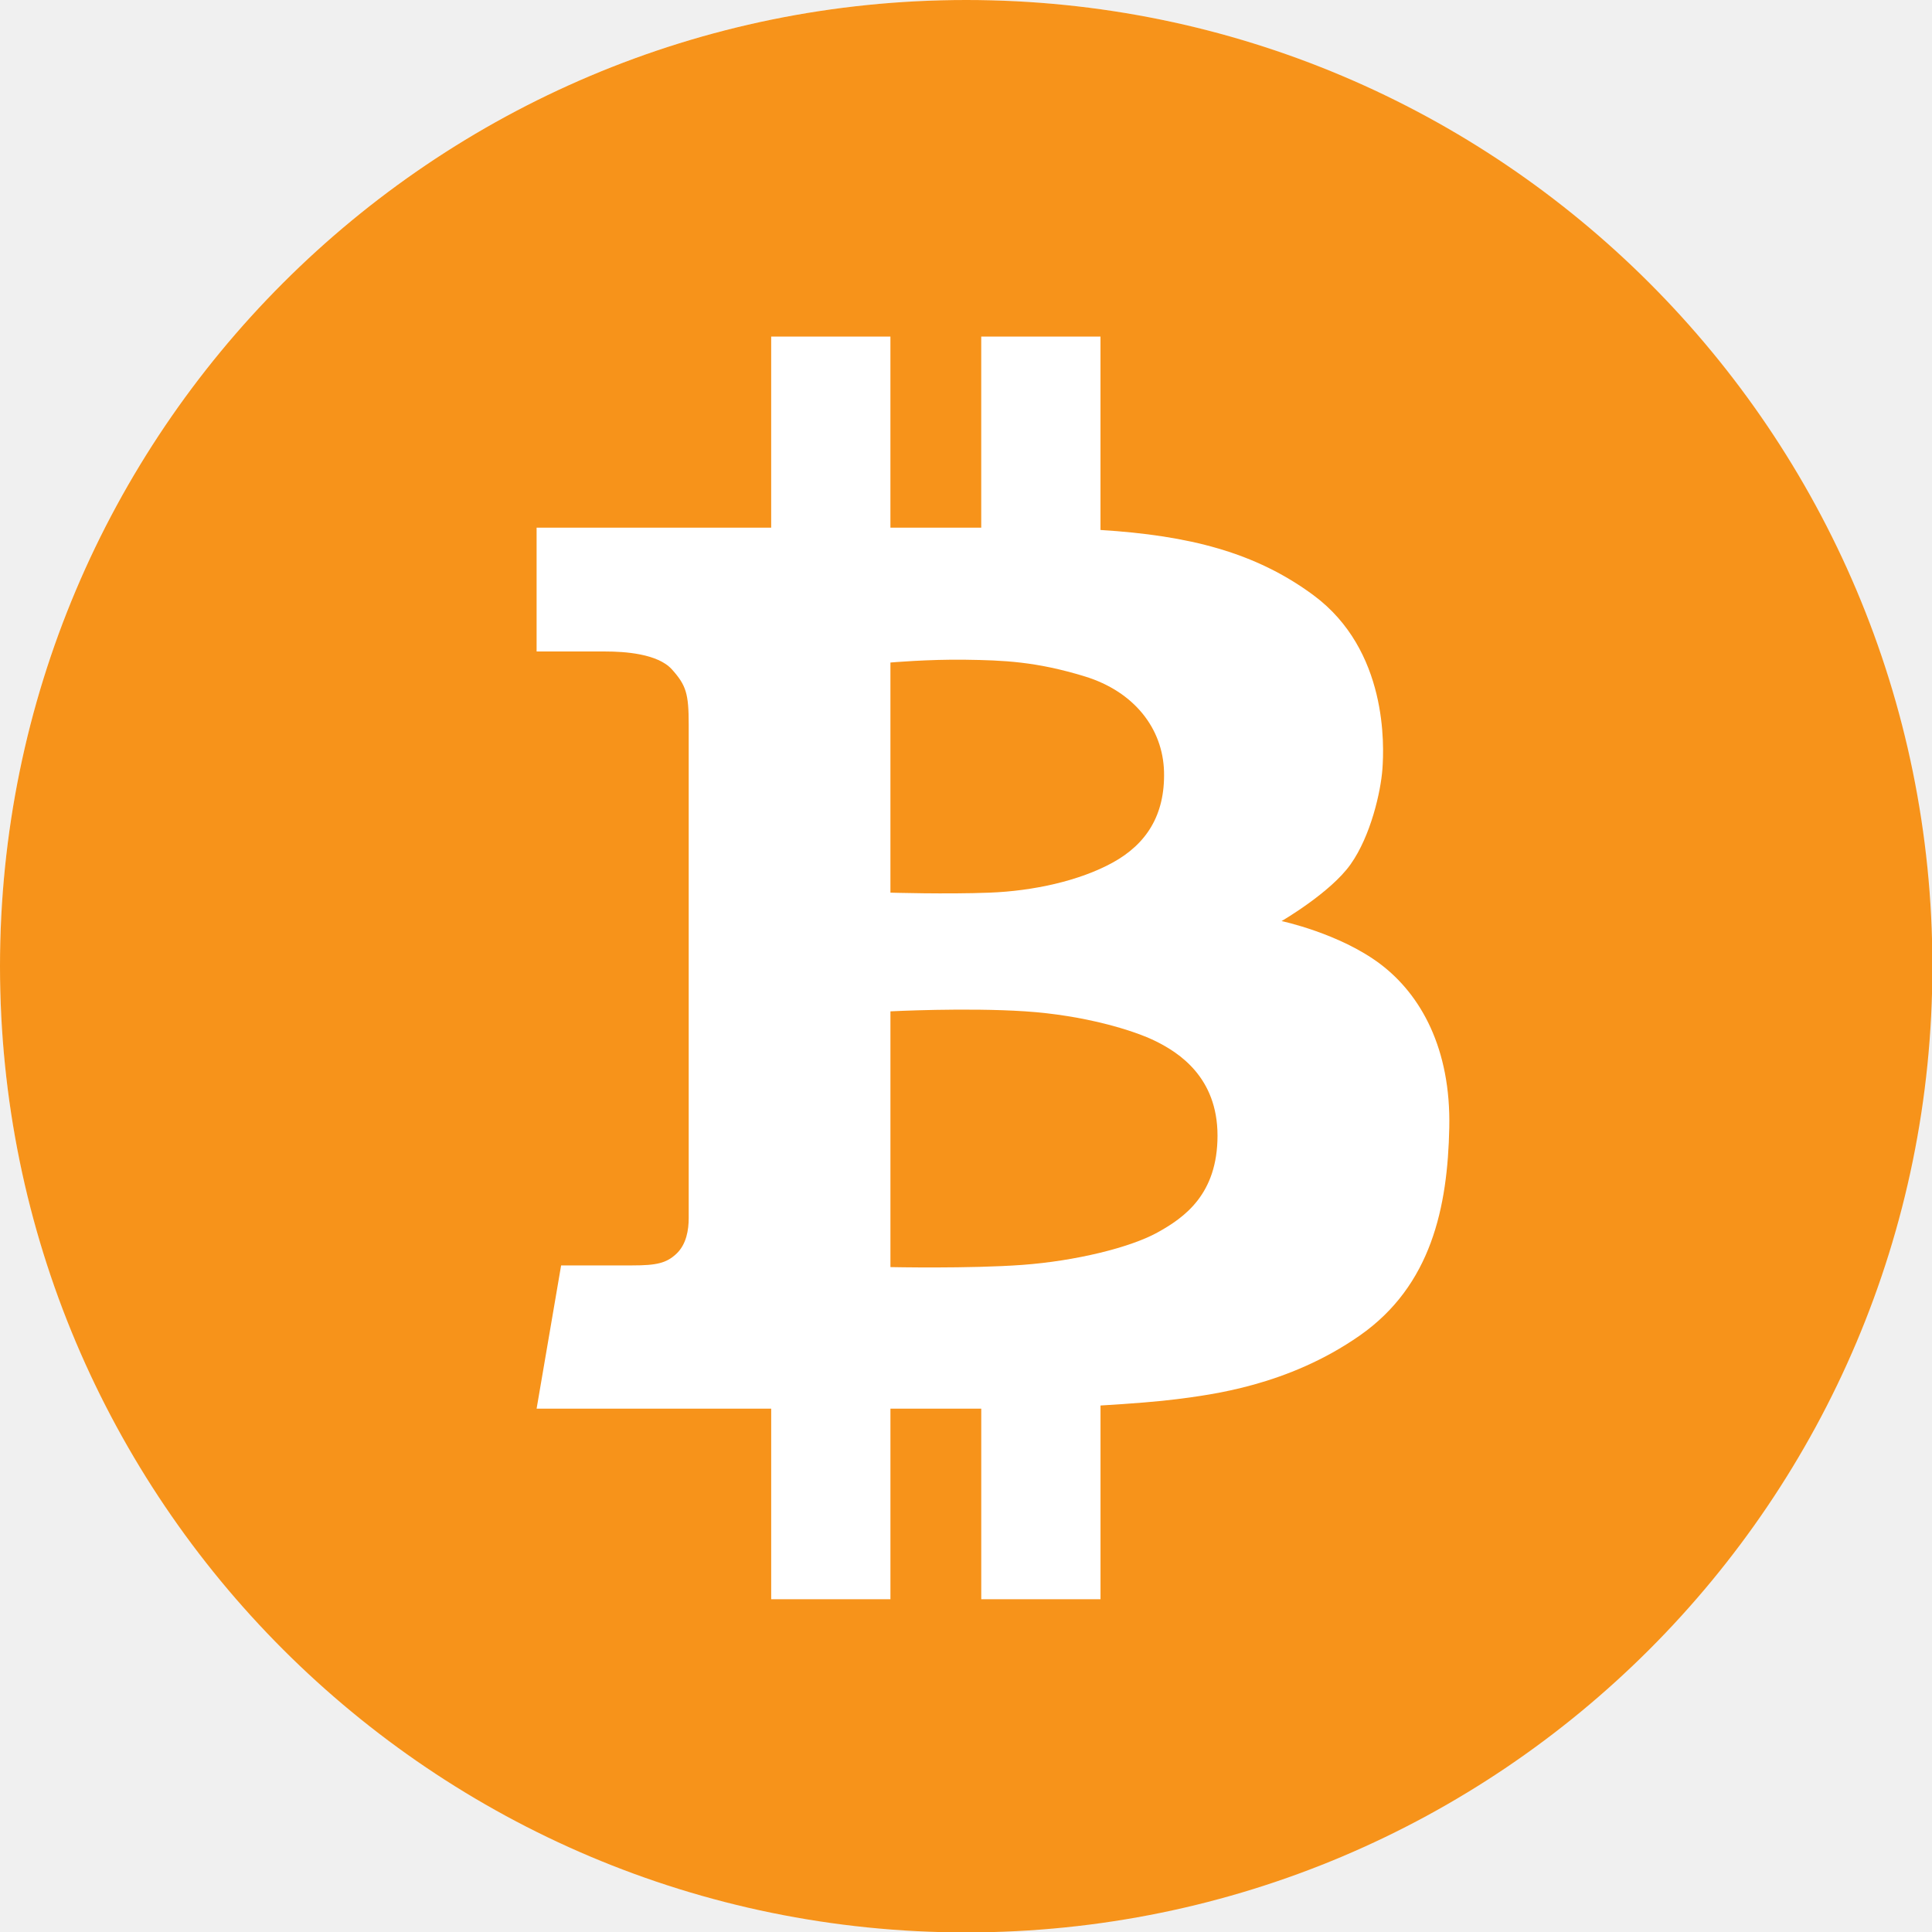
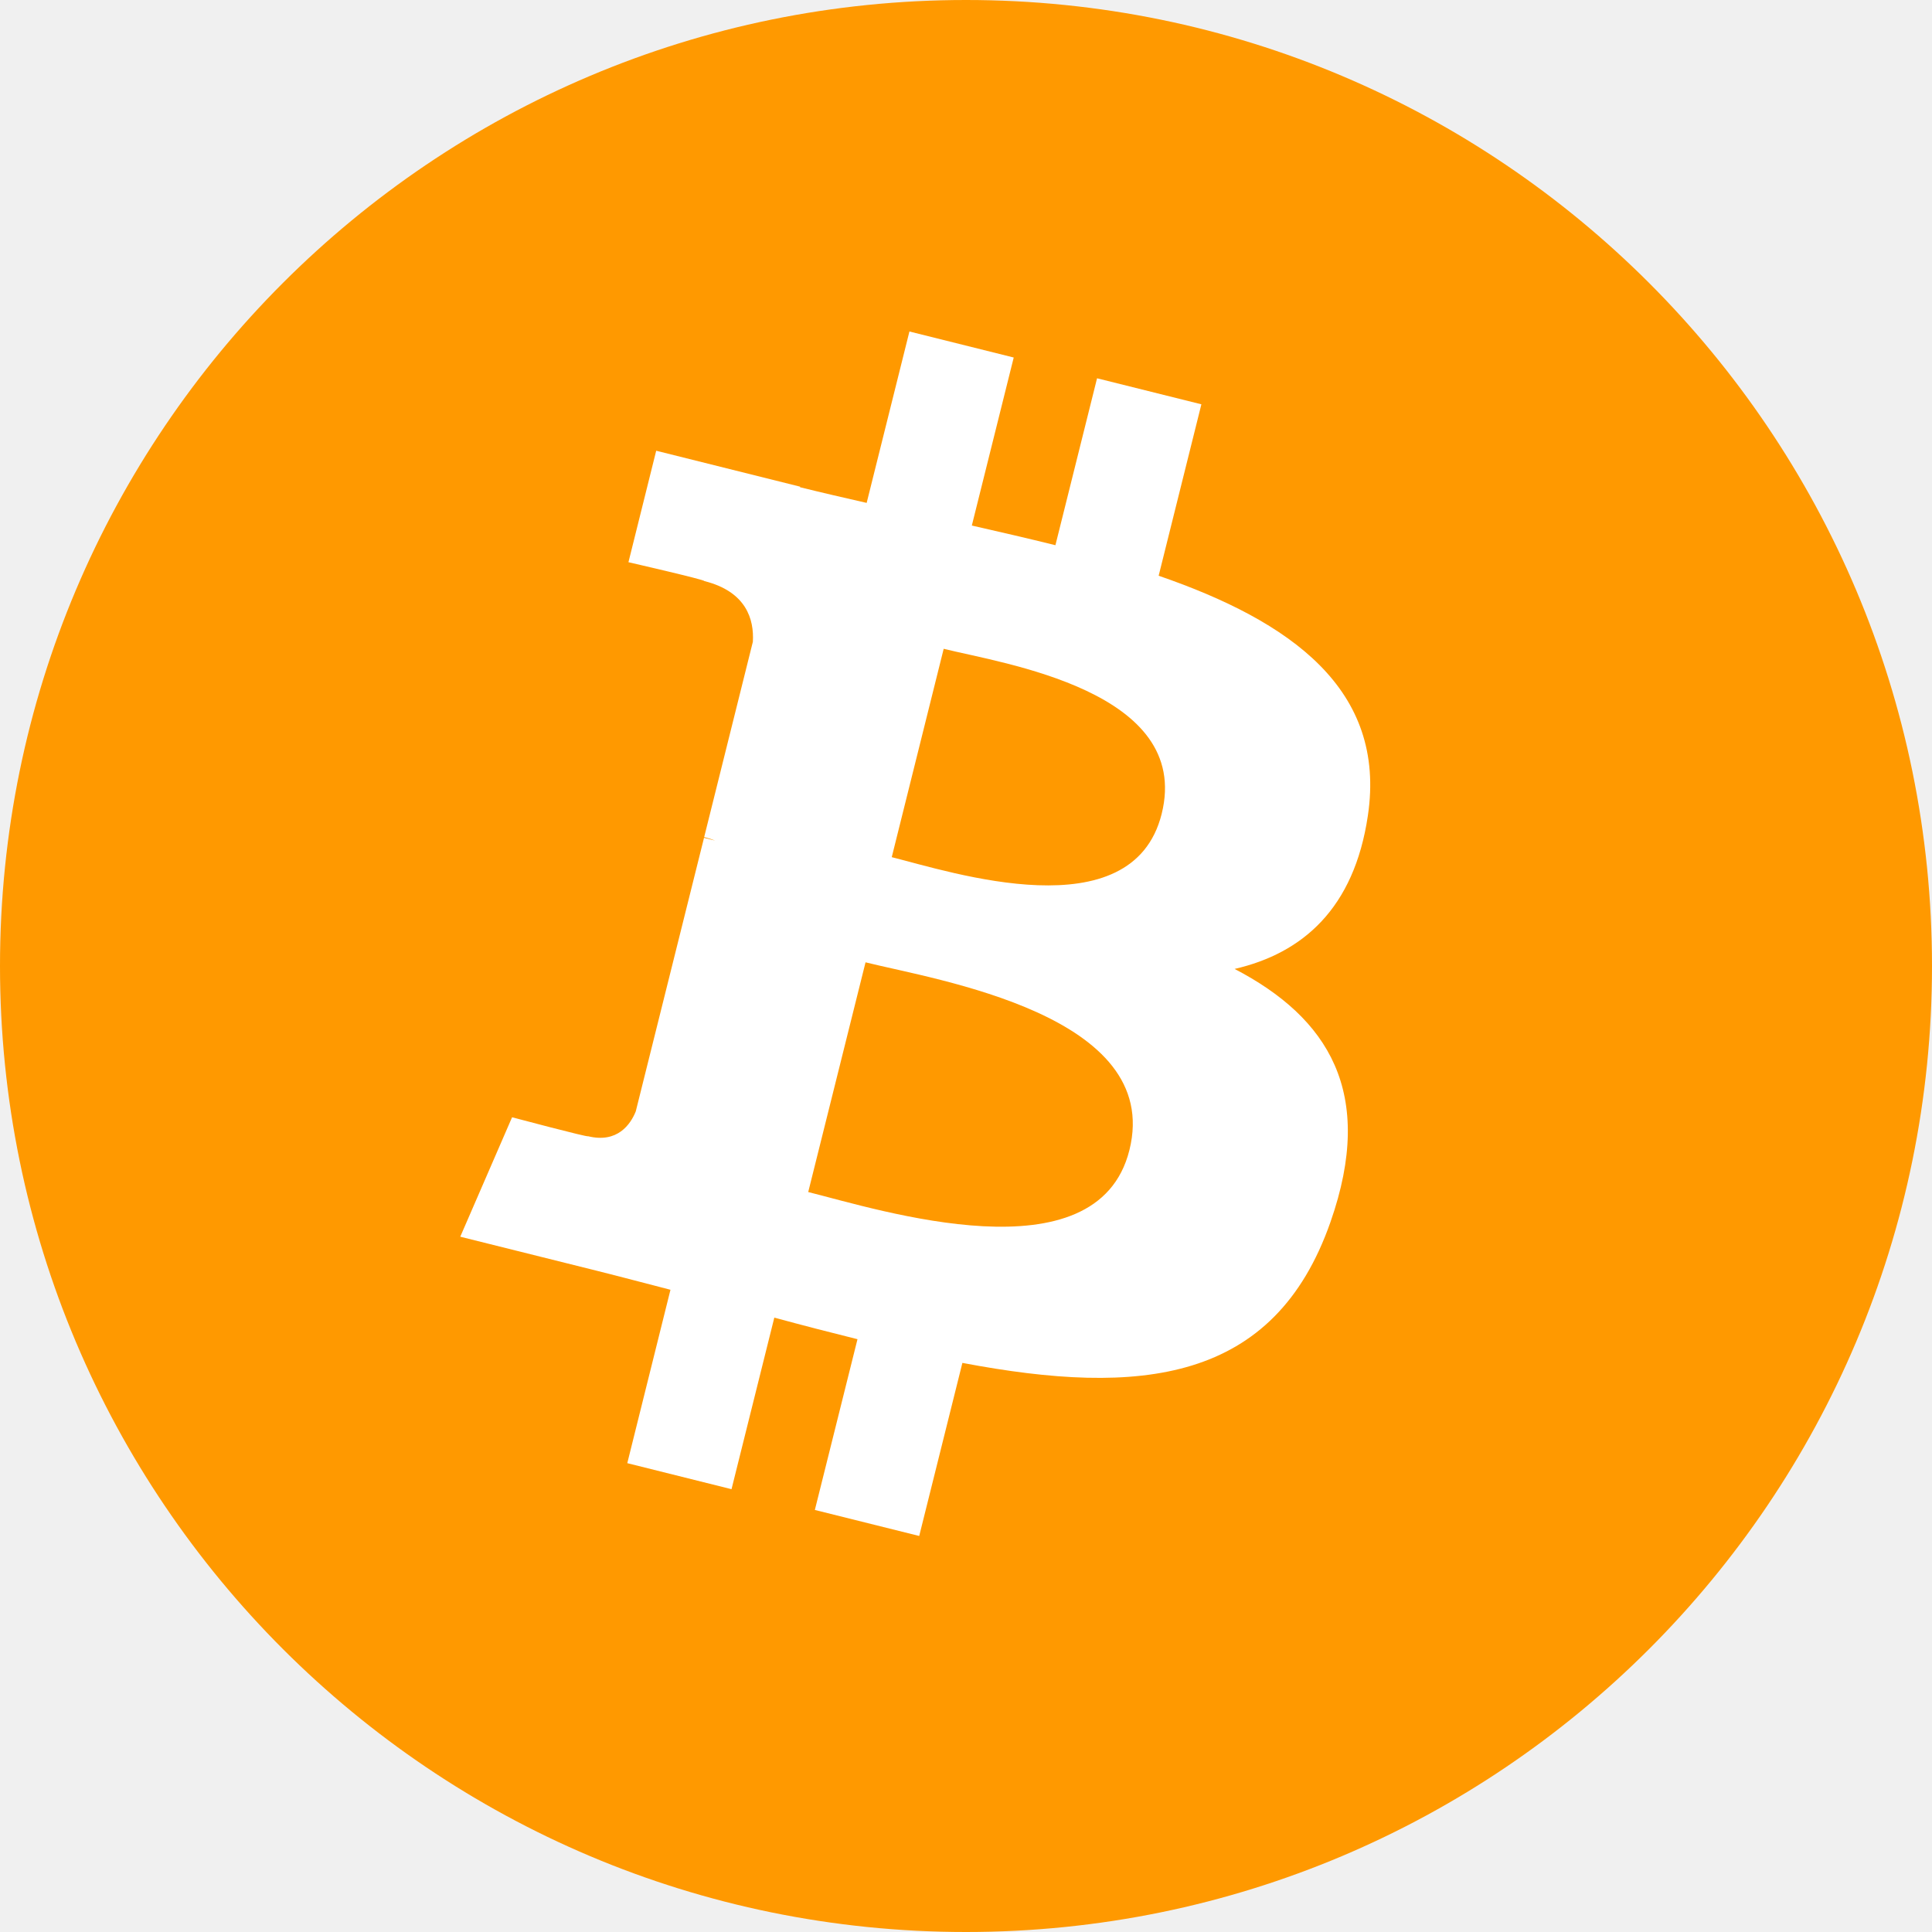
- <svg xmlns="http://www.w3.org/2000/svg" version="1.1" id="Layer_1" x="0px" y="0px" width="226.777px" height="226.777px" viewBox="0 0 226.777 226.777" enable-background="new 0 0 226.777 226.777" xml:space="preserve">
-   <g id="BTC_2_">
-     <circle cx="113.388" cy="113.388" r="113.388" fill="#fff" />
-     <path d="M135.715,122.244c-2.614-1.31-8.437-3.074-15.368-3.533c-6.934-0.458-15.828,0-15.828,0v30.02c0,0,9.287,0.198,15.503-0.26   c6.21-0.458,12.621-2.027,15.826-3.795c3.203-1.766,7.063-4.513,7.063-11.379C142.911,126.428,138.332,123.552,135.715,122.244z" fill="#f7931a" />
-     <path d="M116.16,104.779c5.104-0.197,10.532-1.373,14.453-3.532c3.925-2.158,6.148-5.557,6.02-10.66   c-0.134-5.102-3.532-9.418-9.287-11.186c-5.757-1.766-9.613-1.897-13.998-1.962c-4.382-0.064-8.83,0.328-8.83,0.328v27.012   C104.519,104.779,111.059,104.976,116.16,104.779z" fill="#f7931a" />
-     <path d="M113.413,0C50.777,0,0,50.776,0,113.413c0,62.636,50.777,113.413,113.413,113.413s113.411-50.777,113.411-113.413   C226.824,50.776,176.049,0,113.413,0z M159.591,156.777c-8.44,5.887-17.465,6.935-21.455,7.456   c-1.969,0.259-5.342,0.532-8.959,0.744v22.738h-13.998v-22.37c-2.615,0-6.361,0-10.66,0v22.37H90.522v-22.37   c-13.852,0-27.535,0-27.535,0l2.877-16.812c0,0,5.559,0,8.371,0c2.814,0,3.989-0.261,5.166-1.372   c1.177-1.113,1.439-2.812,1.439-4.188c0-1.373,0-54.286,0-57.916c0-3.628-0.295-4.61-1.963-6.473   c-1.668-1.867-5.591-2.112-7.8-2.112c-2.207,0-8.091,0-8.091,0V61.939c0,0,13.246,0,27.535,0V39.505h13.996v22.434   c3.889,0,7.537,0,10.66,0V39.505h13.998v22.703c10.435,0.647,18.203,2.635,24.983,7.645c8.766,6.475,8.306,17.724,8.11,20.406   c-0.195,2.682-1.372,7.85-3.729,11.183c-2.352,3.337-8.108,6.673-8.108,6.673s6.801,1.438,11.578,5.036   c4.771,3.598,8.307,9.941,8.106,19.229C169.923,141.668,168.027,150.891,159.591,156.777z" fill="#f7931a" />
+ <svg xmlns="http://www.w3.org/2000/svg" height="60px" version="1.1" viewBox="0 0 60 60" width="60px">
+   <defs />
+   <g fill="none" fill-rule="evenodd" id="Page-1" stroke="none" stroke-width="1">
+     <g id="Social_icons" transform="translate(-322, -954)">
+       <g id="Bitcoin" transform="translate(322, 954)">
+         <path d="M30,60 C46.569,60 60,46.569 60,30 C60,13.431 46.569,0 30,0 C13.431,0 0,13.431 0,30 C0,46.569 13.431,60 30,60 Z" fill="#ff9900" id="Oval" />
+         <path d="M42.48,25.333 C43.068,21.402 40.075,19.29 35.983,17.88 L37.31,12.556 L34.07,11.748 L32.777,16.932 C31.925,16.72 31.05,16.519 30.181,16.321 L31.482,11.103 L28.243,10.295 L26.915,15.618 C26.21,15.457 25.517,15.298 24.845,15.131 L24.849,15.114 L20.379,13.998 L19.517,17.46 C19.517,17.46 21.922,18.011 21.871,18.045 C23.184,18.373 23.421,19.242 23.381,19.93 L21.869,25.996 C21.96,26.019 22.077,26.052 22.206,26.104 C22.098,26.077 21.983,26.047 21.864,26.019 L19.744,34.516 C19.584,34.914 19.177,35.513 18.259,35.286 C18.291,35.333 15.903,34.698 15.903,34.698 L14.294,38.407 L18.512,39.459 C19.297,39.655 20.066,39.861 20.822,40.055 L19.481,45.44 L22.718,46.248 L24.047,40.92 C24.931,41.16 25.79,41.382 26.63,41.59 L25.306,46.893 L28.547,47.701 L29.888,42.326 C35.414,43.372 39.57,42.95 41.319,37.951 C42.729,33.927 41.249,31.605 38.342,30.091 C40.459,29.603 42.054,28.21 42.48,25.333 L42.48,25.333 Z M35.075,35.717 C34.073,39.741 27.297,37.566 25.1,37.02 L26.88,29.886 C29.077,30.434 36.122,31.519 35.075,35.717 Z M36.077,25.275 C35.163,28.936 29.523,27.076 27.694,26.62 L29.307,20.149 C31.137,20.605 37.029,21.456 36.077,25.275 L36.077,25.275 Z" fill="#fff" id="Shape" />
+       </g>
+     </g>
  </g>
</svg>
